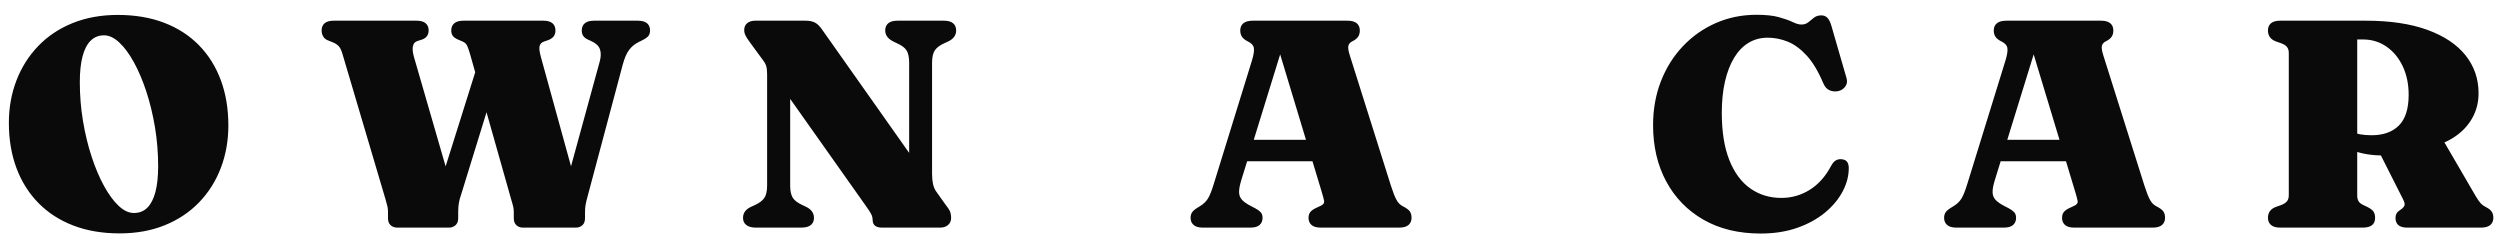
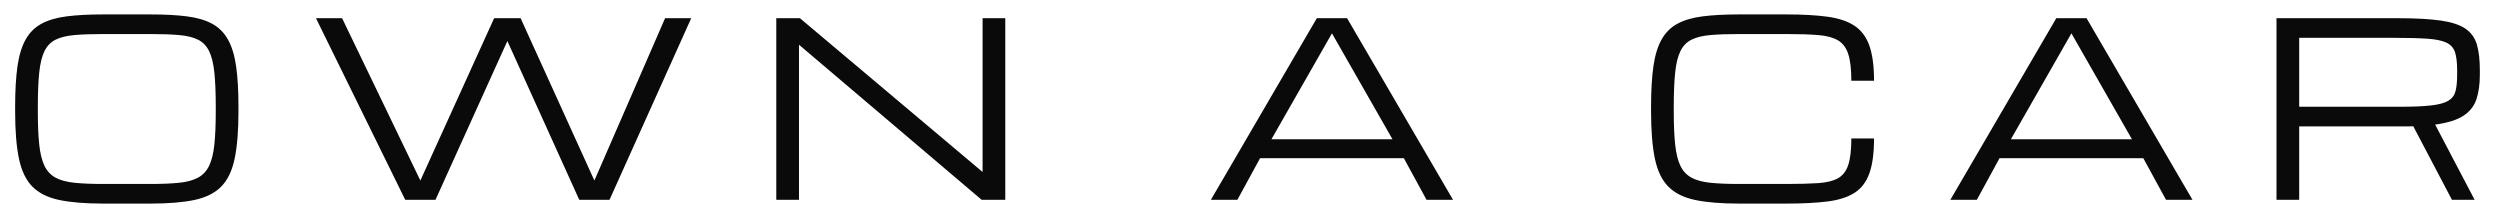
- <svg xmlns="http://www.w3.org/2000/svg" viewBox="0 0 16914 1680" role="img" aria-label="OWN A CAR">
+ <svg xmlns="http://www.w3.org/2000/svg" viewBox="0 0 21146 1843" role="img" aria-label="OWN A CAR">
  <g fill="#0a0a0a">
-     <path transform="translate(0 140)" d="M797 -39Q972 -39 1110.5 14.0Q1249 67 1346.0 166.0Q1443 265 1494.0 402.5Q1545 540 1545 709Q1545 862 1494.5 995.0Q1444 1128 1348.0 1228.0Q1252 1328 1115.5 1383.5Q979 1439 809 1439Q635 1439 496.5 1386.0Q358 1333 260.5 1234.0Q163 1135 111.5 997.5Q60 860 60 691Q60 538 111.0 405.0Q162 272 258.0 172.0Q354 72 490.5 16.5Q627 -39 797 -39ZM1070 984Q1070 850 1048.5 721.0Q1027 592 990.0 479.5Q953 367 906.0 281.5Q859 196 807.0 147.5Q755 99 704 99Q650 99 613.5 135.0Q577 171 558.5 241.0Q540 311 540 415Q540 550 561.5 679.0Q583 808 620.0 920.5Q657 1033 704.0 1118.5Q751 1204 802.5 1252.5Q854 1301 906 1301Q961 1301 997.0 1265.0Q1033 1229 1051.5 1159.0Q1070 1089 1070 984ZM3227.0 311 3380.0 333 3119.0 1179Q3109.0 1207 3104.5 1233.0Q3100.0 1259 3100.0 1295V1336Q3100.0 1368 3081.5 1384.0Q3063.0 1400 3037.0 1400H2688.0Q2661.0 1400 2643.0 1384.0Q2625.0 1368 2625.0 1336V1295Q2625.0 1275 2622.0 1260.0Q2619.0 1245 2609.0 1211L2317.0 225Q2307.0 190 2293.0 174.0Q2279.0 158 2253.0 147L2216.0 132Q2195.0 123 2185.5 105.0Q2176.0 87 2176.0 65Q2176.0 35 2196.0 17.5Q2216.0 0 2258.0 0H2818.0Q2860.0 0 2880.0 17.5Q2900.0 35 2900.0 65Q2900.0 111 2857.0 127L2823.0 138Q2799.0 146 2793.5 172.5Q2788.0 199 2800.0 243L3070.0 1176L2923.0 1278ZM3936.0 66Q3936.0 35 3956.5 17.5Q3977.0 0 4019.0 0H4315.0Q4358.0 0 4378.0 17.5Q4398.0 35 4398.0 66Q4398.0 89 4387.0 103.0Q4376.0 117 4348.0 131L4320.0 145Q4282.0 164 4256.5 197.5Q4231.0 231 4213.0 298L3978.0 1179Q3966.0 1222 3962.0 1244.5Q3958.0 1267 3958.0 1295V1336Q3958.0 1368 3940.0 1384.0Q3922.0 1400 3896.0 1400H3538.0Q3512.0 1400 3494.0 1384.0Q3476.0 1368 3476.0 1336V1295Q3476.0 1278 3473.0 1262.5Q3470.0 1247 3459.0 1211L3180.0 225Q3166.0 177 3156.5 162.5Q3147.0 148 3130.0 141L3095.0 126Q3073.0 116 3063.0 102.0Q3053.0 88 3053.0 66Q3053.0 35 3073.5 17.5Q3094.0 0 3136.0 0H3676.0Q3718.0 0 3738.0 17.5Q3758.0 35 3758.0 66Q3758.0 90 3746.5 105.5Q3735.0 121 3710.0 131L3681.0 141Q3657.0 149 3651.0 170.5Q3645.0 192 3659.0 244L3917.0 1180L3783.0 1278L4057.0 278Q4071.0 228 4059.0 193.5Q4047.0 159 4000.0 138L3976.0 127Q3955.0 117 3945.5 102.5Q3936.0 88 3936.0 66ZM5507.0 1334Q5507.0 1364 5487.0 1381.5Q5467.0 1399 5424.0 1400H5111.0Q5069.0 1399 5048.0 1381.5Q5027.0 1364 5027.0 1334Q5027.0 1283 5084.0 1258L5106.0 1248Q5152.0 1227 5171.0 1199.5Q5190.0 1172 5190.0 1114V363Q5190.0 326 5183.5 305.5Q5177.0 285 5151.0 252L5074.0 147Q5052.0 117 5043.5 99.5Q5035.0 82 5035.0 63Q5035.0 33 5055.5 16.5Q5076.0 0 5109.0 0H5450.0Q5489.0 0 5514.0 13.0Q5539.0 26 5564.0 63L6210.0 978L6151.0 1152V286Q6151.0 230 6134.0 202.0Q6117.0 174 6067.0 152L6046.0 142Q5989.0 114 5989.0 66Q5989.0 35 6009.5 17.5Q6030.0 0 6072.0 0H6385.0Q6428.0 0 6448.5 17.5Q6469.0 35 6469.0 66Q6469.0 116 6412.0 142L6390.0 152Q6345.0 172 6325.5 199.5Q6306.0 227 6306.0 286V1036Q6306.0 1075 6312.5 1105.5Q6319.0 1136 6337.0 1160L6399.0 1247Q6425.0 1280 6430.0 1297.5Q6435.0 1315 6435.0 1334Q6435.0 1364 6414.5 1382.0Q6394.0 1400 6360.0 1400H5968.0Q5904.0 1400 5904.0 1348Q5904.0 1330 5896.5 1313.0Q5889.0 1296 5856.0 1250L5206.0 331L5346.0 244V1115Q5346.0 1169 5363.0 1197.0Q5380.0 1225 5430.0 1248L5451.0 1258Q5507.0 1284 5507.0 1334ZM8383.0 806H8964.0L8965.0 951H8381.0ZM8542.0 1334Q8542.0 1364 8522.0 1382.0Q8502.0 1400 8459.0 1400H8138.0Q8096.0 1400 8075.5 1382.0Q8055.0 1364 8055.0 1334Q8055.0 1312 8065.0 1297.0Q8075.0 1282 8099.0 1267L8120.0 1254Q8153.0 1234 8172.0 1204.0Q8191.0 1174 8213.0 1101L8470.0 270Q8488.0 211 8483.0 184.0Q8478.0 157 8442.0 140Q8414.0 126 8402.5 108.5Q8391.0 91 8391.0 66Q8391.0 35 8412.0 17.5Q8433.0 0 8476.0 0H9116.0Q9159.0 0 9179.5 17.5Q9200.0 35 9200.0 66Q9200.0 93 9187.5 110.0Q9175.0 127 9152.0 138Q9127.0 150 9122.5 170.0Q9118.0 190 9132.0 234L9410.0 1115Q9431.0 1181 9448.0 1212.0Q9465.0 1243 9492.0 1256Q9527.0 1274 9538.5 1290.5Q9550.0 1307 9550.0 1334Q9550.0 1364 9529.5 1382.0Q9509.0 1400 9466.0 1400H8937.0Q8893.0 1400 8873.0 1382.0Q8853.0 1364 8853.0 1334Q8853.0 1309 8865.5 1294.0Q8878.0 1279 8904.0 1267L8936.0 1252Q8962.0 1240 8958.5 1220.0Q8955.0 1200 8941.0 1154L8645.0 175L8687.0 144L8399.0 1076Q8383.0 1127 8383.0 1158.5Q8383.0 1190 8402.5 1211.5Q8422.0 1233 8465.0 1255L8492.0 1269Q8515.0 1281 8528.5 1295.0Q8542.0 1309 8542.0 1334ZM12508.0 997Q12508.0 1077 12466.5 1155.5Q12425.0 1234 12347.0 1298.5Q12269.0 1363 12159.0 1401.5Q12049.0 1440 11912.0 1440Q11688.0 1440 11525.0 1346.5Q11362.0 1253 11273.0 1087.5Q11184.0 922 11184.0 707Q11184.0 546 11237.0 410.0Q11290.0 274 11385.5 173.0Q11481.0 72 11608.5 16.0Q11736.0 -40 11884.0 -40Q11977.0 -40 12035.0 -24.0Q12093.0 -8 12128.0 9.0Q12163.0 26 12187.0 26Q12216.0 26 12235.0 10.0Q12254.0 -6 12273.5 -21.0Q12293.0 -36 12323.0 -36Q12347.0 -36 12363.0 -20.0Q12379.0 -4 12390.0 33L12493.0 389Q12502.0 420 12485.5 444.0Q12469.0 468 12439.0 476Q12406.0 483 12378.5 471.0Q12351.0 459 12336.0 424Q12285.0 303 12223.5 236.0Q12162.0 169 12095.5 142.0Q12029.0 115 11960.0 115Q11887.0 115 11829.5 150.0Q11772.0 185 11732.0 251.5Q11692.0 318 11670.5 411.5Q11649.0 505 11649.0 623Q11649.0 815 11700.0 943.0Q11751.0 1071 11842.0 1135.0Q11933.0 1199 12052.0 1199Q12156.0 1199 12243.5 1144.5Q12331.0 1090 12387.0 985Q12404.0 953 12423.5 943.5Q12443.0 934 12466.0 938Q12489.0 942 12498.5 957.5Q12508.0 973 12508.0 997ZM13481.0 806H14062.0L14063.0 951H13479.0ZM13640.0 1334Q13640.0 1364 13620.0 1382.0Q13600.0 1400 13557.0 1400H13236.0Q13194.0 1400 13173.5 1382.0Q13153.0 1364 13153.0 1334Q13153.0 1312 13163.0 1297.0Q13173.0 1282 13197.0 1267L13218.0 1254Q13251.0 1234 13270.0 1204.0Q13289.0 1174 13311.0 1101L13568.0 270Q13586.0 211 13581.0 184.0Q13576.0 157 13540.0 140Q13512.0 126 13500.5 108.5Q13489.0 91 13489.0 66Q13489.0 35 13510.0 17.5Q13531.0 0 13574.0 0H14214.0Q14257.0 0 14277.5 17.5Q14298.0 35 14298.0 66Q14298.0 93 14285.5 110.0Q14273.0 127 14250.0 138Q14225.0 150 14220.5 170.0Q14216.0 190 14230.0 234L14508.0 1115Q14529.0 1181 14546.0 1212.0Q14563.0 1243 14590.0 1256Q14625.0 1274 14636.5 1290.5Q14648.0 1307 14648.0 1334Q14648.0 1364 14627.5 1382.0Q14607.0 1400 14564.0 1400H14035.0Q13991.0 1400 13971.0 1382.0Q13951.0 1364 13951.0 1334Q13951.0 1309 13963.5 1294.0Q13976.0 1279 14002.0 1267L14034.0 1252Q14060.0 1240 14056.5 1220.0Q14053.0 1200 14039.0 1154L13743.0 175L13785.0 144L13497.0 1076Q13481.0 1127 13481.0 1158.5Q13481.0 1190 13500.5 1211.5Q13520.0 1233 13563.0 1255L13590.0 1269Q13613.0 1281 13626.5 1295.0Q13640.0 1309 13640.0 1334ZM16769.0 491Q16769.0 583 16726.0 659.5Q16683.0 736 16603.0 788.5Q16523.0 841 16411.0 861Q16358.0 871 16315.0 882.5Q16272.0 894 16228.5 903.0Q16185.0 912 16129.0 912Q16067.0 912 16015.0 903.5Q15963.0 895 15921.5 879.0Q15880.0 863 15845.0 842L15846.0 718Q15873.0 737 15902.0 749.5Q15931.0 762 15966.0 768.5Q16001.0 775 16046.0 775Q16164.0 775 16230.0 709.0Q16296.0 643 16296.0 502Q16296.0 393 16256.0 308.5Q16216.0 224 16146.0 175.5Q16076.0 127 15987.0 127H15948.0V1182Q15948.0 1207 15957.5 1222.0Q15967.0 1237 15989.0 1247L16018.0 1261Q16048.0 1276 16058.5 1292.0Q16069.0 1308 16069.0 1334Q16069.0 1400 15985.0 1400H15428.0Q15385.0 1400 15364.5 1382.0Q15344.0 1364 15344.0 1334Q15344.0 1281 15395.0 1261L15434.0 1247Q15460.0 1237 15472.5 1222.0Q15485.0 1207 15485.0 1182V218Q15485.0 193 15472.5 177.5Q15460.0 162 15434.0 153L15395.0 139Q15344.0 119 15344.0 66Q15344.0 35 15364.5 17.5Q15385.0 0 15428.0 0H16005.0Q16252.0 0 16422.5 62.0Q16593.0 124 16681.0 234.5Q16769.0 345 16769.0 491ZM16081.0 858 16529.0 808 16752.0 1191Q16770.0 1221 16784.5 1236.5Q16799.0 1252 16822.0 1263Q16846.0 1275 16857.5 1291.5Q16869.0 1308 16869.0 1334Q16869.0 1364 16848.5 1382.0Q16828.0 1400 16785.0 1400H16287.0Q16207.0 1400 16207.0 1334Q16207.0 1318 16213.5 1305.5Q16220.0 1293 16235.0 1283L16248.0 1274Q16266.0 1260 16268.5 1247.0Q16271.0 1234 16258.0 1208Z" />
+     <path transform="translate(0 154)" d="M871 1568Q646 1568 501.0 1537.5Q356 1507 274.5 1425.0Q193 1343 160.5 1189.0Q128 1035 128 788V748Q128 544 148.0 405.5Q168 267 217.0 180.0Q266 93 350.5 47.0Q435 1 563.0 -15.5Q691 -32 871 -32H1274Q1454 -32 1582.0 -15.5Q1710 1 1794.5 47.0Q1879 93 1928.0 180.0Q1977 267 1997.0 405.5Q2017 544 2017 748V788Q2017 1035 1984.5 1189.0Q1952 1343 1870.5 1425.0Q1789 1507 1644.0 1537.5Q1499 1568 1274 1568ZM871 1402H1274Q1417 1402 1515.0 1392.0Q1613 1382 1674.5 1349.0Q1736 1316 1768.5 1249.0Q1801 1182 1813.0 1070.0Q1825 958 1825 788V748Q1825 572 1813.0 458.0Q1801 344 1768.5 278.0Q1736 212 1674.5 181.5Q1613 151 1515.0 142.5Q1417 134 1274 134H871Q728 134 630.0 142.5Q532 151 470.5 181.5Q409 212 376.5 278.0Q344 344 332.0 458.0Q320 572 320 748V788Q320 958 332.0 1070.0Q344 1182 376.5 1249.0Q409 1316 470.5 1349.0Q532 1382 630.0 1392.0Q728 1402 871 1402ZM3427.56 1536 2672.56 0H2893.56L3555.56 1373L4179.56 0H4403.56L5027.56 1373L5625.56 0H5846.56L5155.56 1536H4899.56L4291.56 193L3683.56 1536ZM6566.12 1536V0H6766.12L8309.12 1299H8311.12V0H8503.12V1536H8303.12L6760.12 226H6758.12V1536ZM10242.24 1536 11138.24 0H11394.24L12290.24 1536H12066.24L11874.24 1184H10658.24L10466.24 1536ZM10754.24 1024H11778.24L11266.24 128ZM13965.36 788V748Q13965.36 544 13985.36 405.5Q14005.36 267 14054.36 180.0Q14103.36 93 14187.86 47.0Q14272.36 1 14400.36 -15.5Q14528.36 -32 14708.36 -32H15111.36Q15317.36 -32 15458.86 -12.5Q15600.36 7 15686.86 64.5Q15773.36 122 15812.36 233.5Q15851.36 345 15851.36 529H15659.36Q15659.36 384 15633.36 303.5Q15607.36 223 15545.86 187.0Q15484.36 151 15378.36 142.5Q15272.36 134 15111.36 134H14708.36Q14565.36 134 14467.36 142.5Q14369.36 151 14307.86 181.5Q14246.36 212 14213.86 278.0Q14181.36 344 14169.36 458.0Q14157.36 572 14157.36 748V788Q14157.36 958 14169.36 1070.0Q14181.36 1182 14213.86 1249.0Q14246.36 1316 14307.86 1349.0Q14369.36 1382 14467.36 1392.0Q14565.36 1402 14708.36 1402H15111.36Q15272.36 1402 15378.36 1395.0Q15484.36 1388 15545.86 1354.0Q15607.36 1320 15633.36 1240.5Q15659.36 1161 15659.36 1017H15851.36Q15851.36 1201 15812.36 1311.0Q15773.36 1421 15686.86 1476.5Q15600.36 1532 15458.86 1550.0Q15317.36 1568 15111.36 1568H14708.36Q14483.36 1568 14338.36 1537.5Q14193.36 1507 14111.86 1425.0Q14030.36 1343 13997.86 1189.0Q13965.36 1035 13965.36 788ZM16496.92 1536 17392.92 0H17648.92L18544.92 1536H18320.92L18128.92 1184H16912.92L16720.92 1536ZM17008.92 1024H18032.92L17520.92 128ZM19255.48 0H20283.48Q20508.48 0 20645.98 20.0Q20783.48 40 20854.48 89.0Q20925.48 138 20950.48 223.0Q20975.48 308 20975.48 438V478Q20975.48 598 20946.98 684.5Q20918.48 771 20837.48 824.5Q20756.48 878 20597.48 900L20931.48 1536H20739.48L20412.48 914Q20392.48 915 20370.98 915.0Q20349.48 915 20326.48 915H19447.48V1536H19255.48ZM19447.48 749H20296.48Q20467.48 749 20565.98 737.5Q20664.48 726 20710.98 697.0Q20757.48 668 20770.48 615.0Q20783.48 562 20783.48 478V438Q20783.48 343 20765.48 288.0Q20747.48 233 20693.48 207.0Q20639.48 181 20532.48 173.5Q20425.48 166 20246.48 166H19447.48Z" />
  </g>
</svg>
